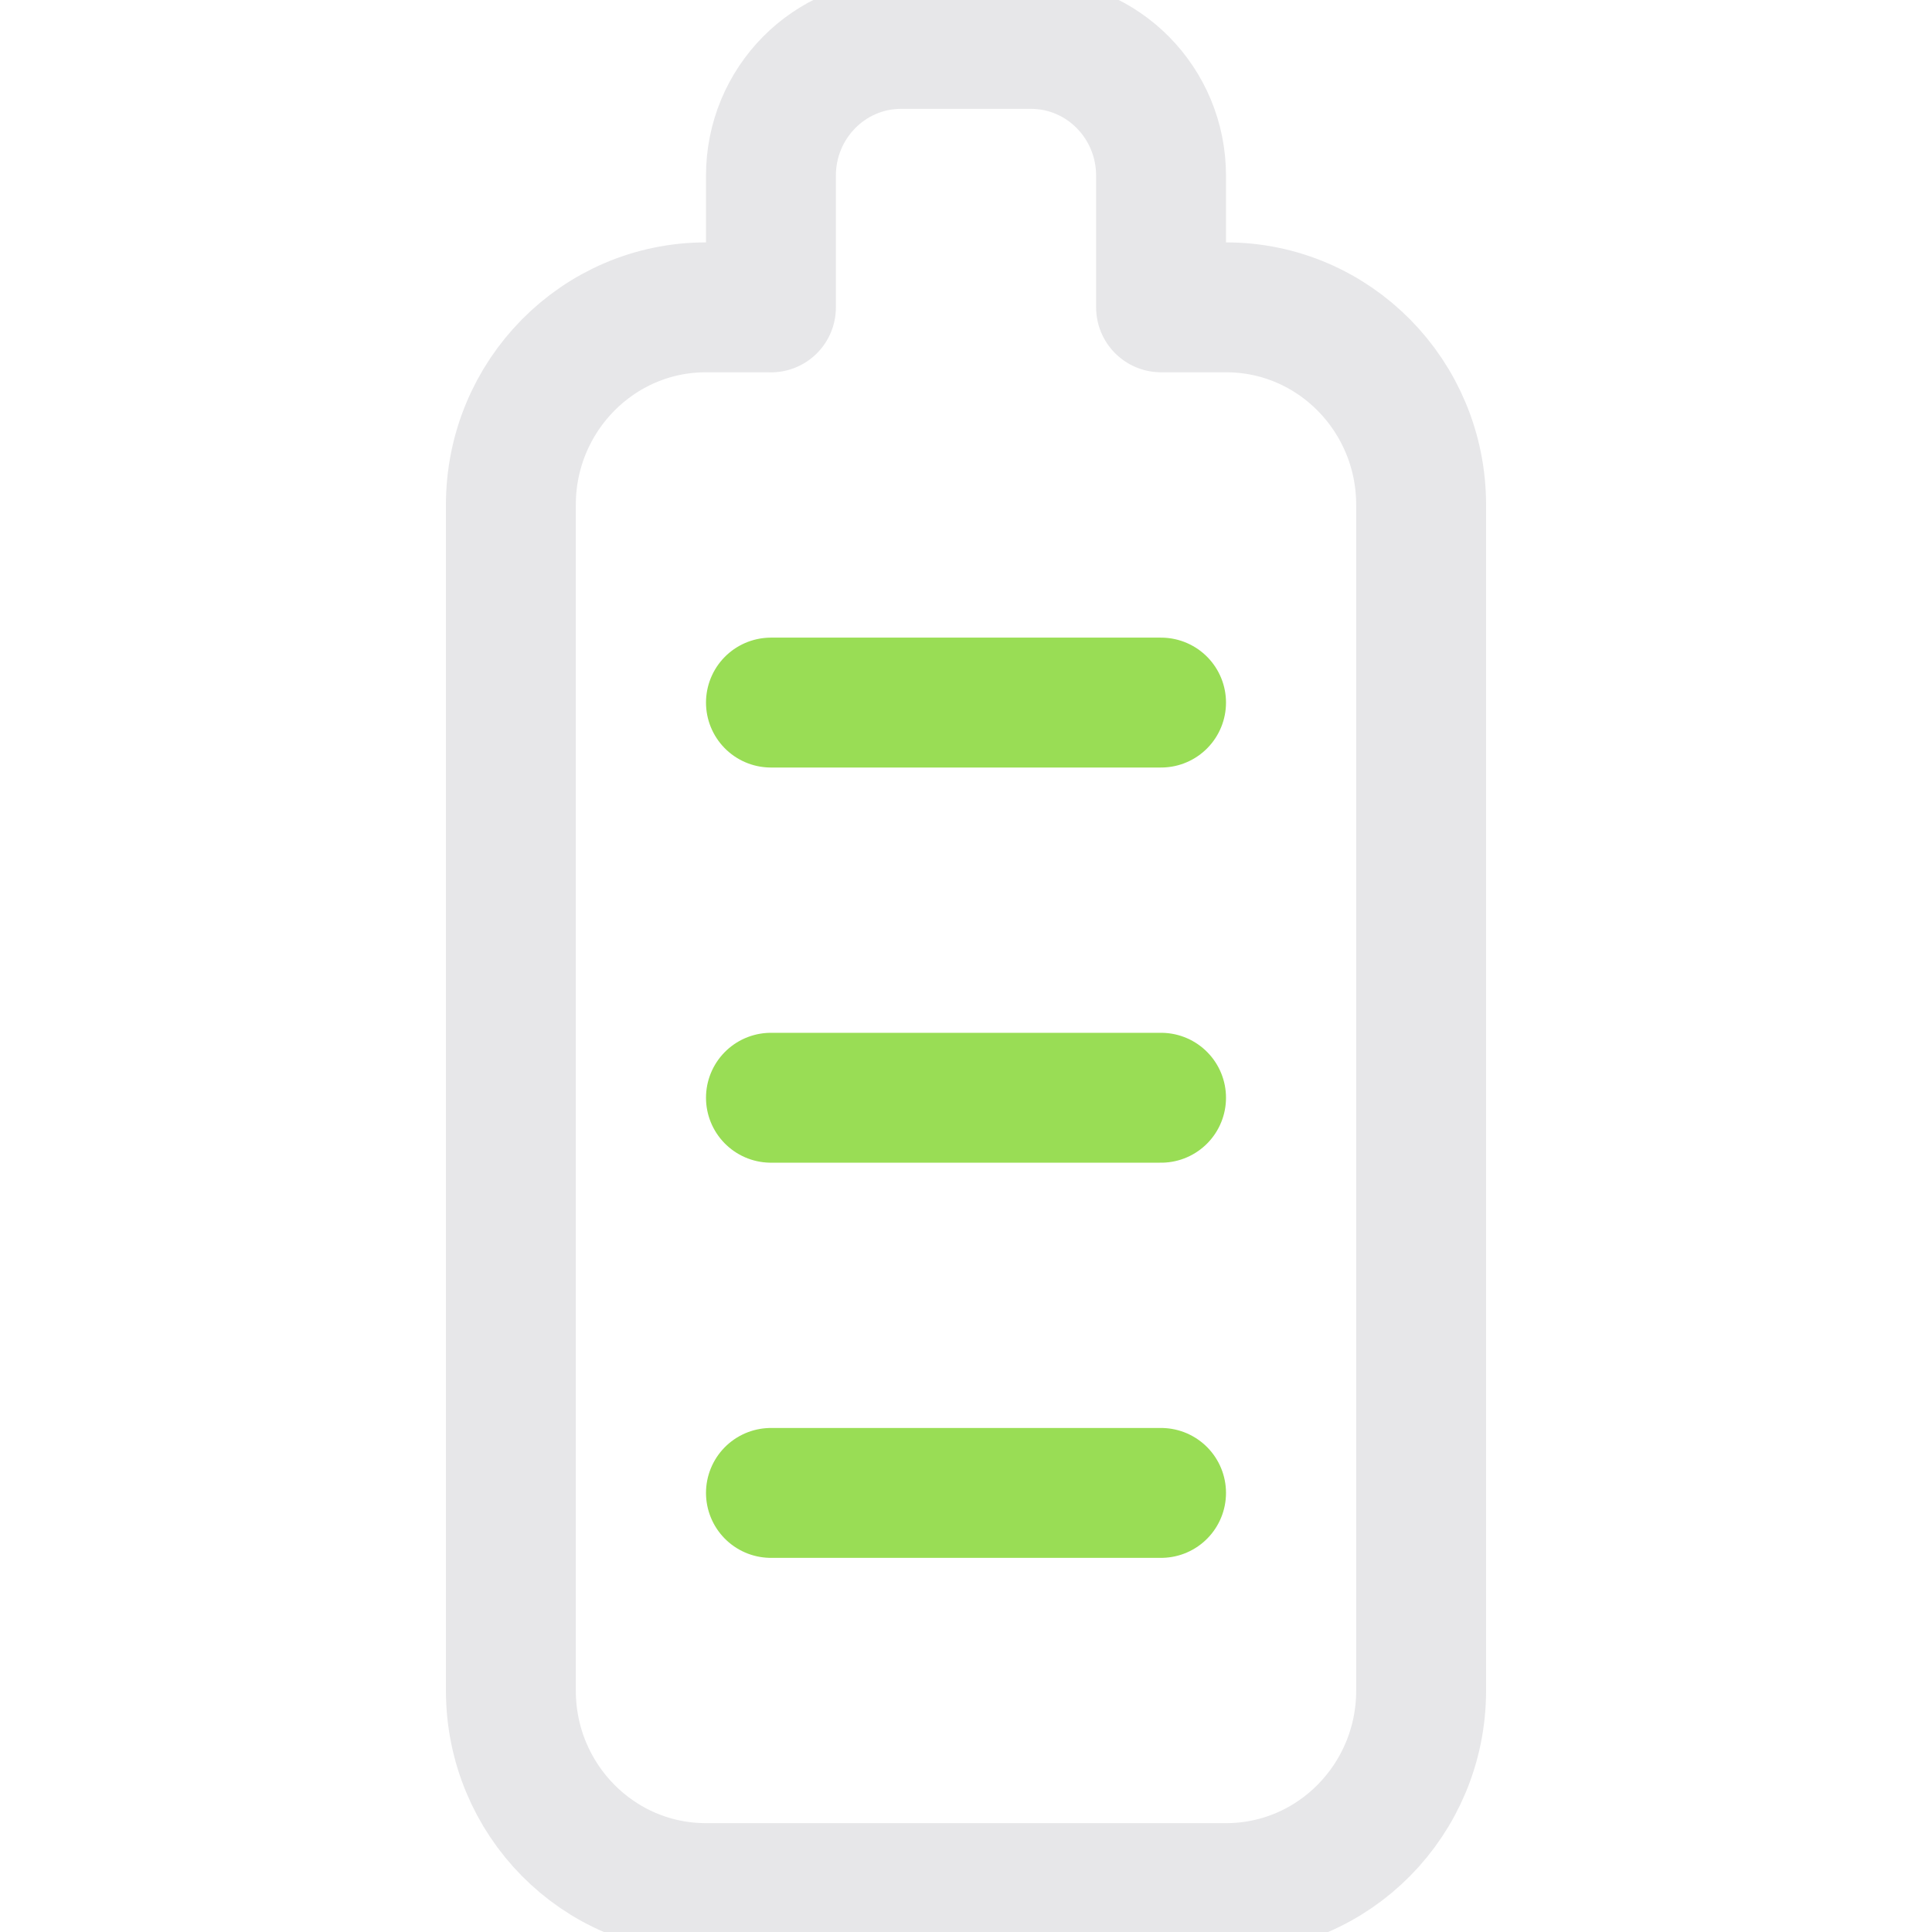
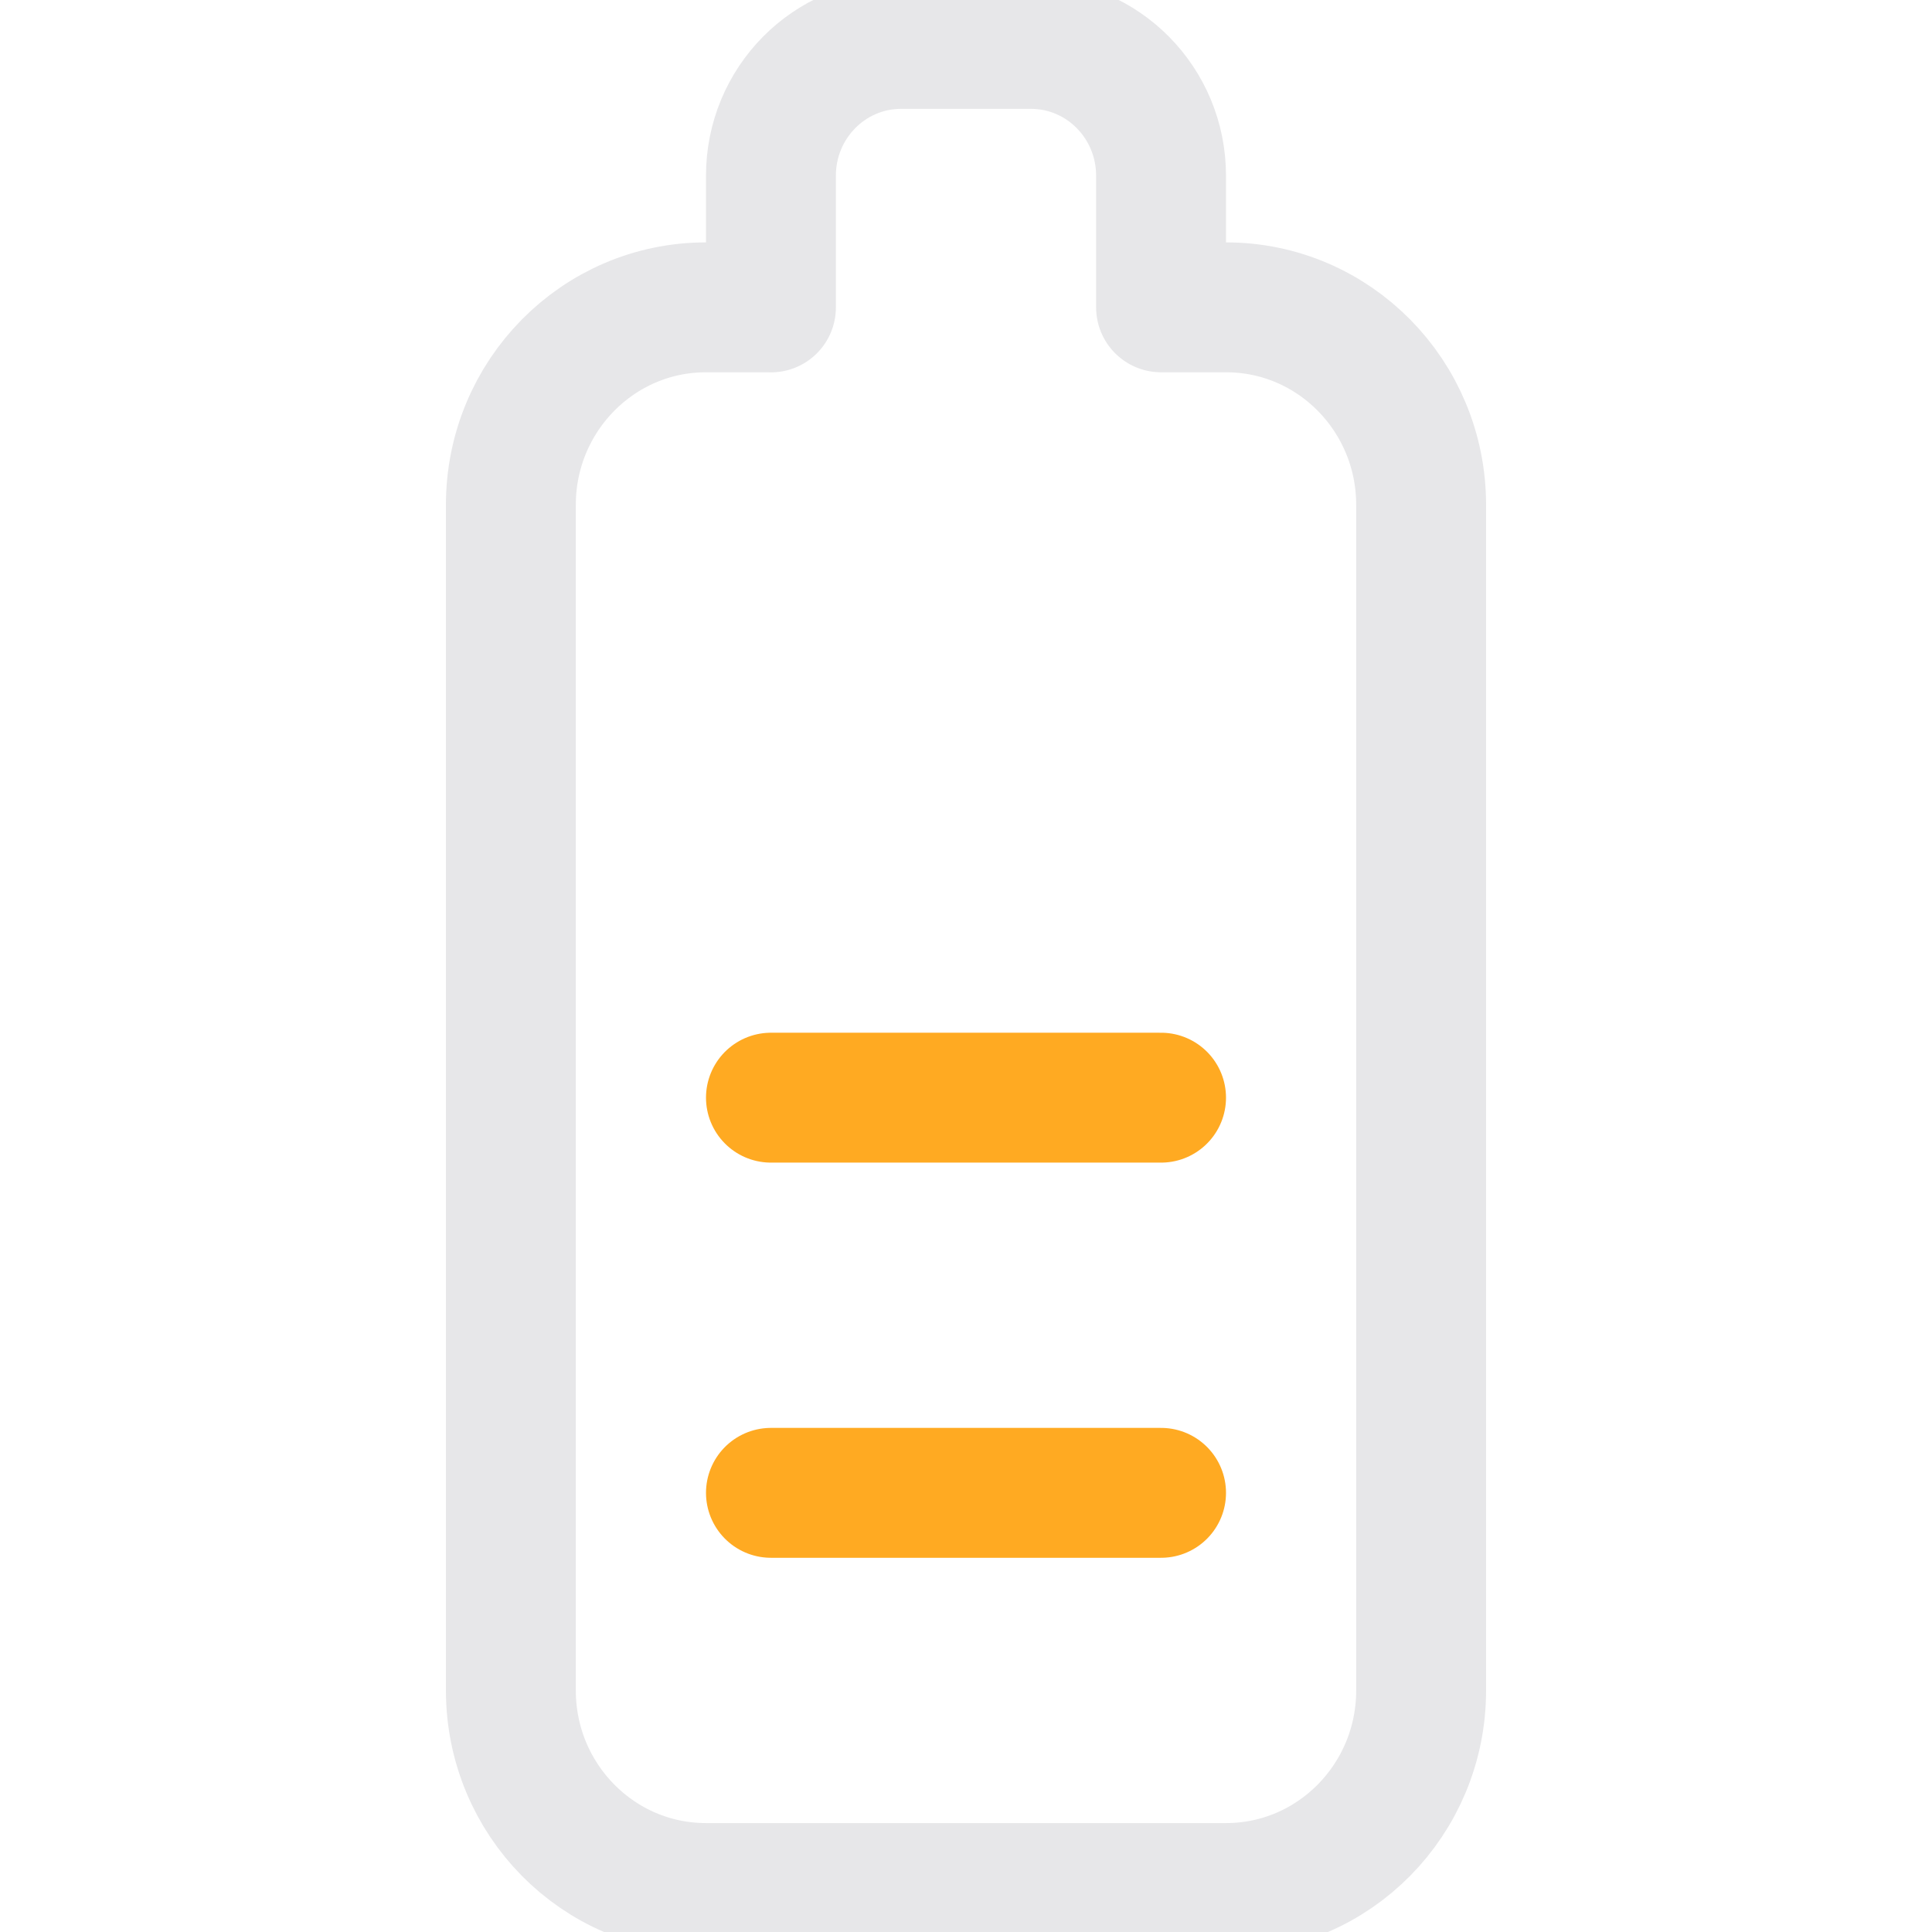
<svg xmlns="http://www.w3.org/2000/svg" width="26" height="26">
  <g stroke-width="1.748" fill="none" fill-rule="evenodd" stroke-linecap="round" stroke-linejoin="round">
-     <path d="M10.375 4.136H9.5c-1.45 0-2.625 1.191-2.625 2.659V22.75c0 1.469 1.175 2.659 2.625 2.659h7c1.45 0 2.625-1.191 2.625-2.659V6.795c0-1.469-1.175-2.659-2.625-2.659h-.875V2.364c0-.979-.784-1.773-1.75-1.773h-1.75c-.966 0-1.75.794-1.75 1.773v1.773z" stroke="#E7E7E9" />
-     <path d="M10.375 20.091h5.25M10.375 14.773h5.25M10.375 9.455h5.25" stroke="#9D5" />
+     <path d="M10.375 4.136H9.5c-1.45 0-2.625 1.191-2.625 2.659v15.953c0 1.469 1.175 2.66 2.625 2.66h7c1.45 0 2.625-1.191 2.625-2.659V6.795c0-1.469-1.175-2.659-2.625-2.659h-.875V2.364c0-.979-.784-1.773-1.75-1.773h-1.75c-.966 0-1.75.794-1.75 1.773v1.773z" stroke="#E7E7E9" />
+     <path d="M10.375 20.09h5.25M10.375 14.772h5.25" stroke="#FA2" />
  </g>
</svg>
